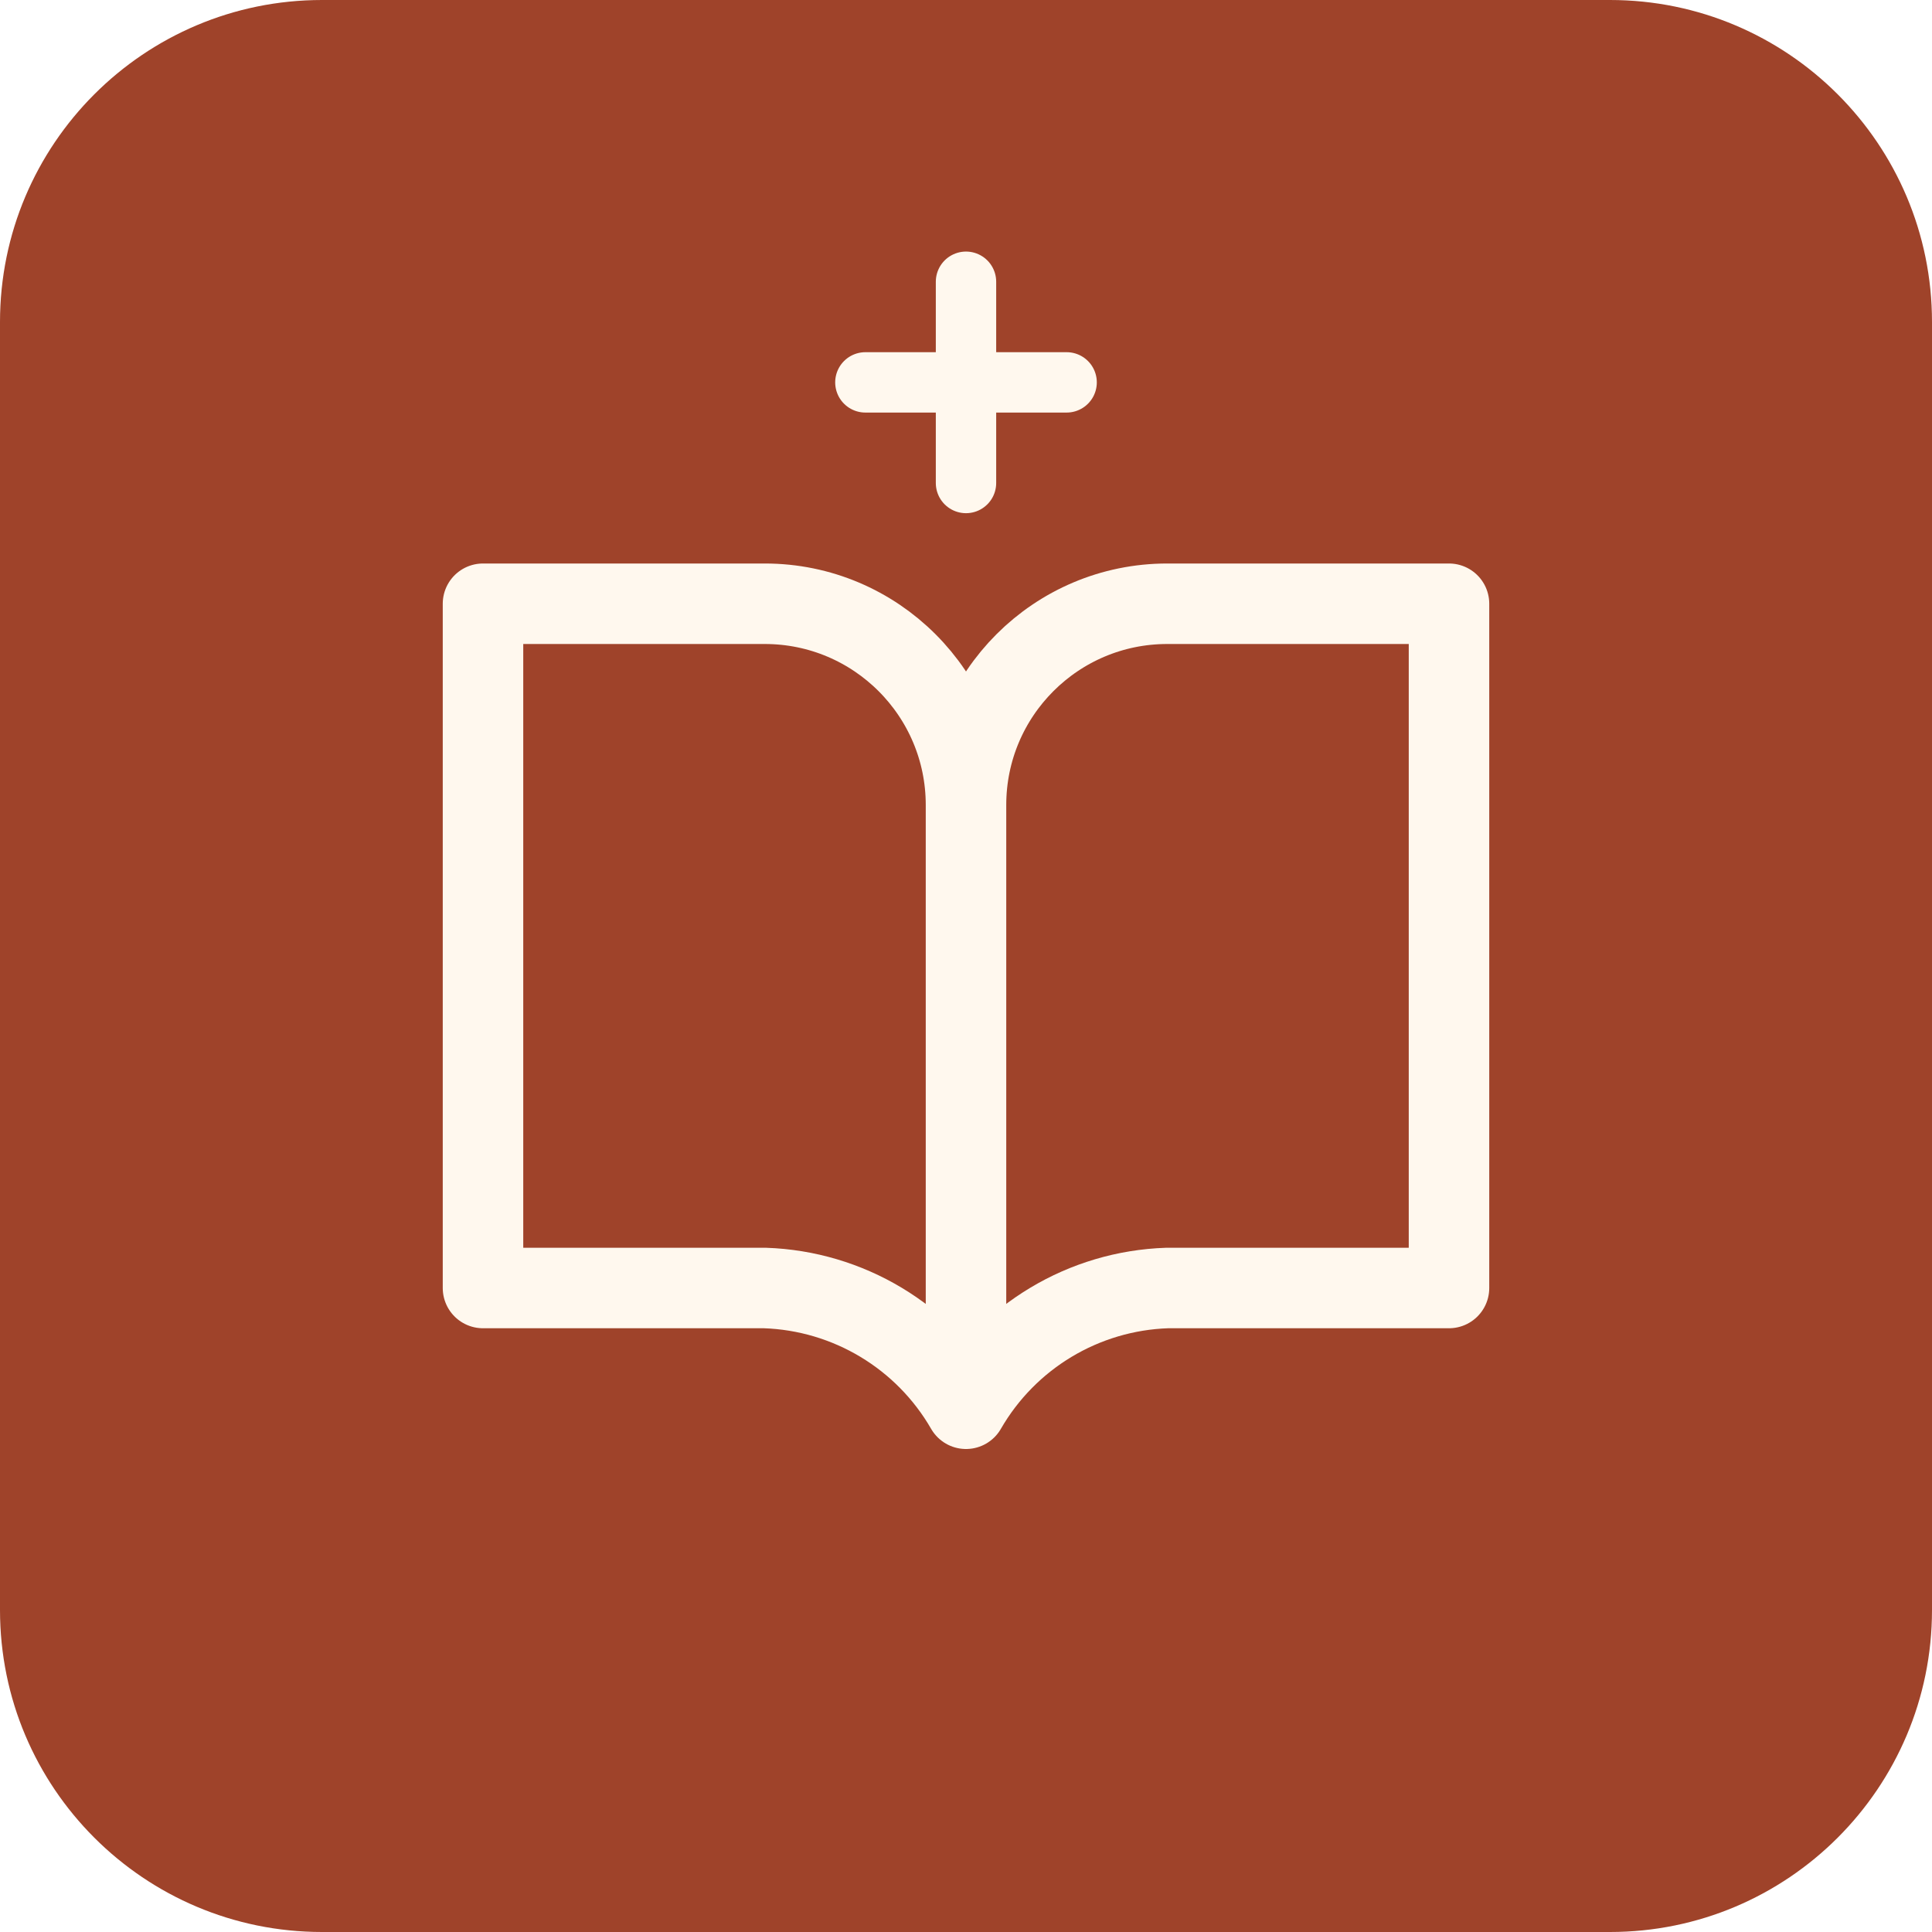
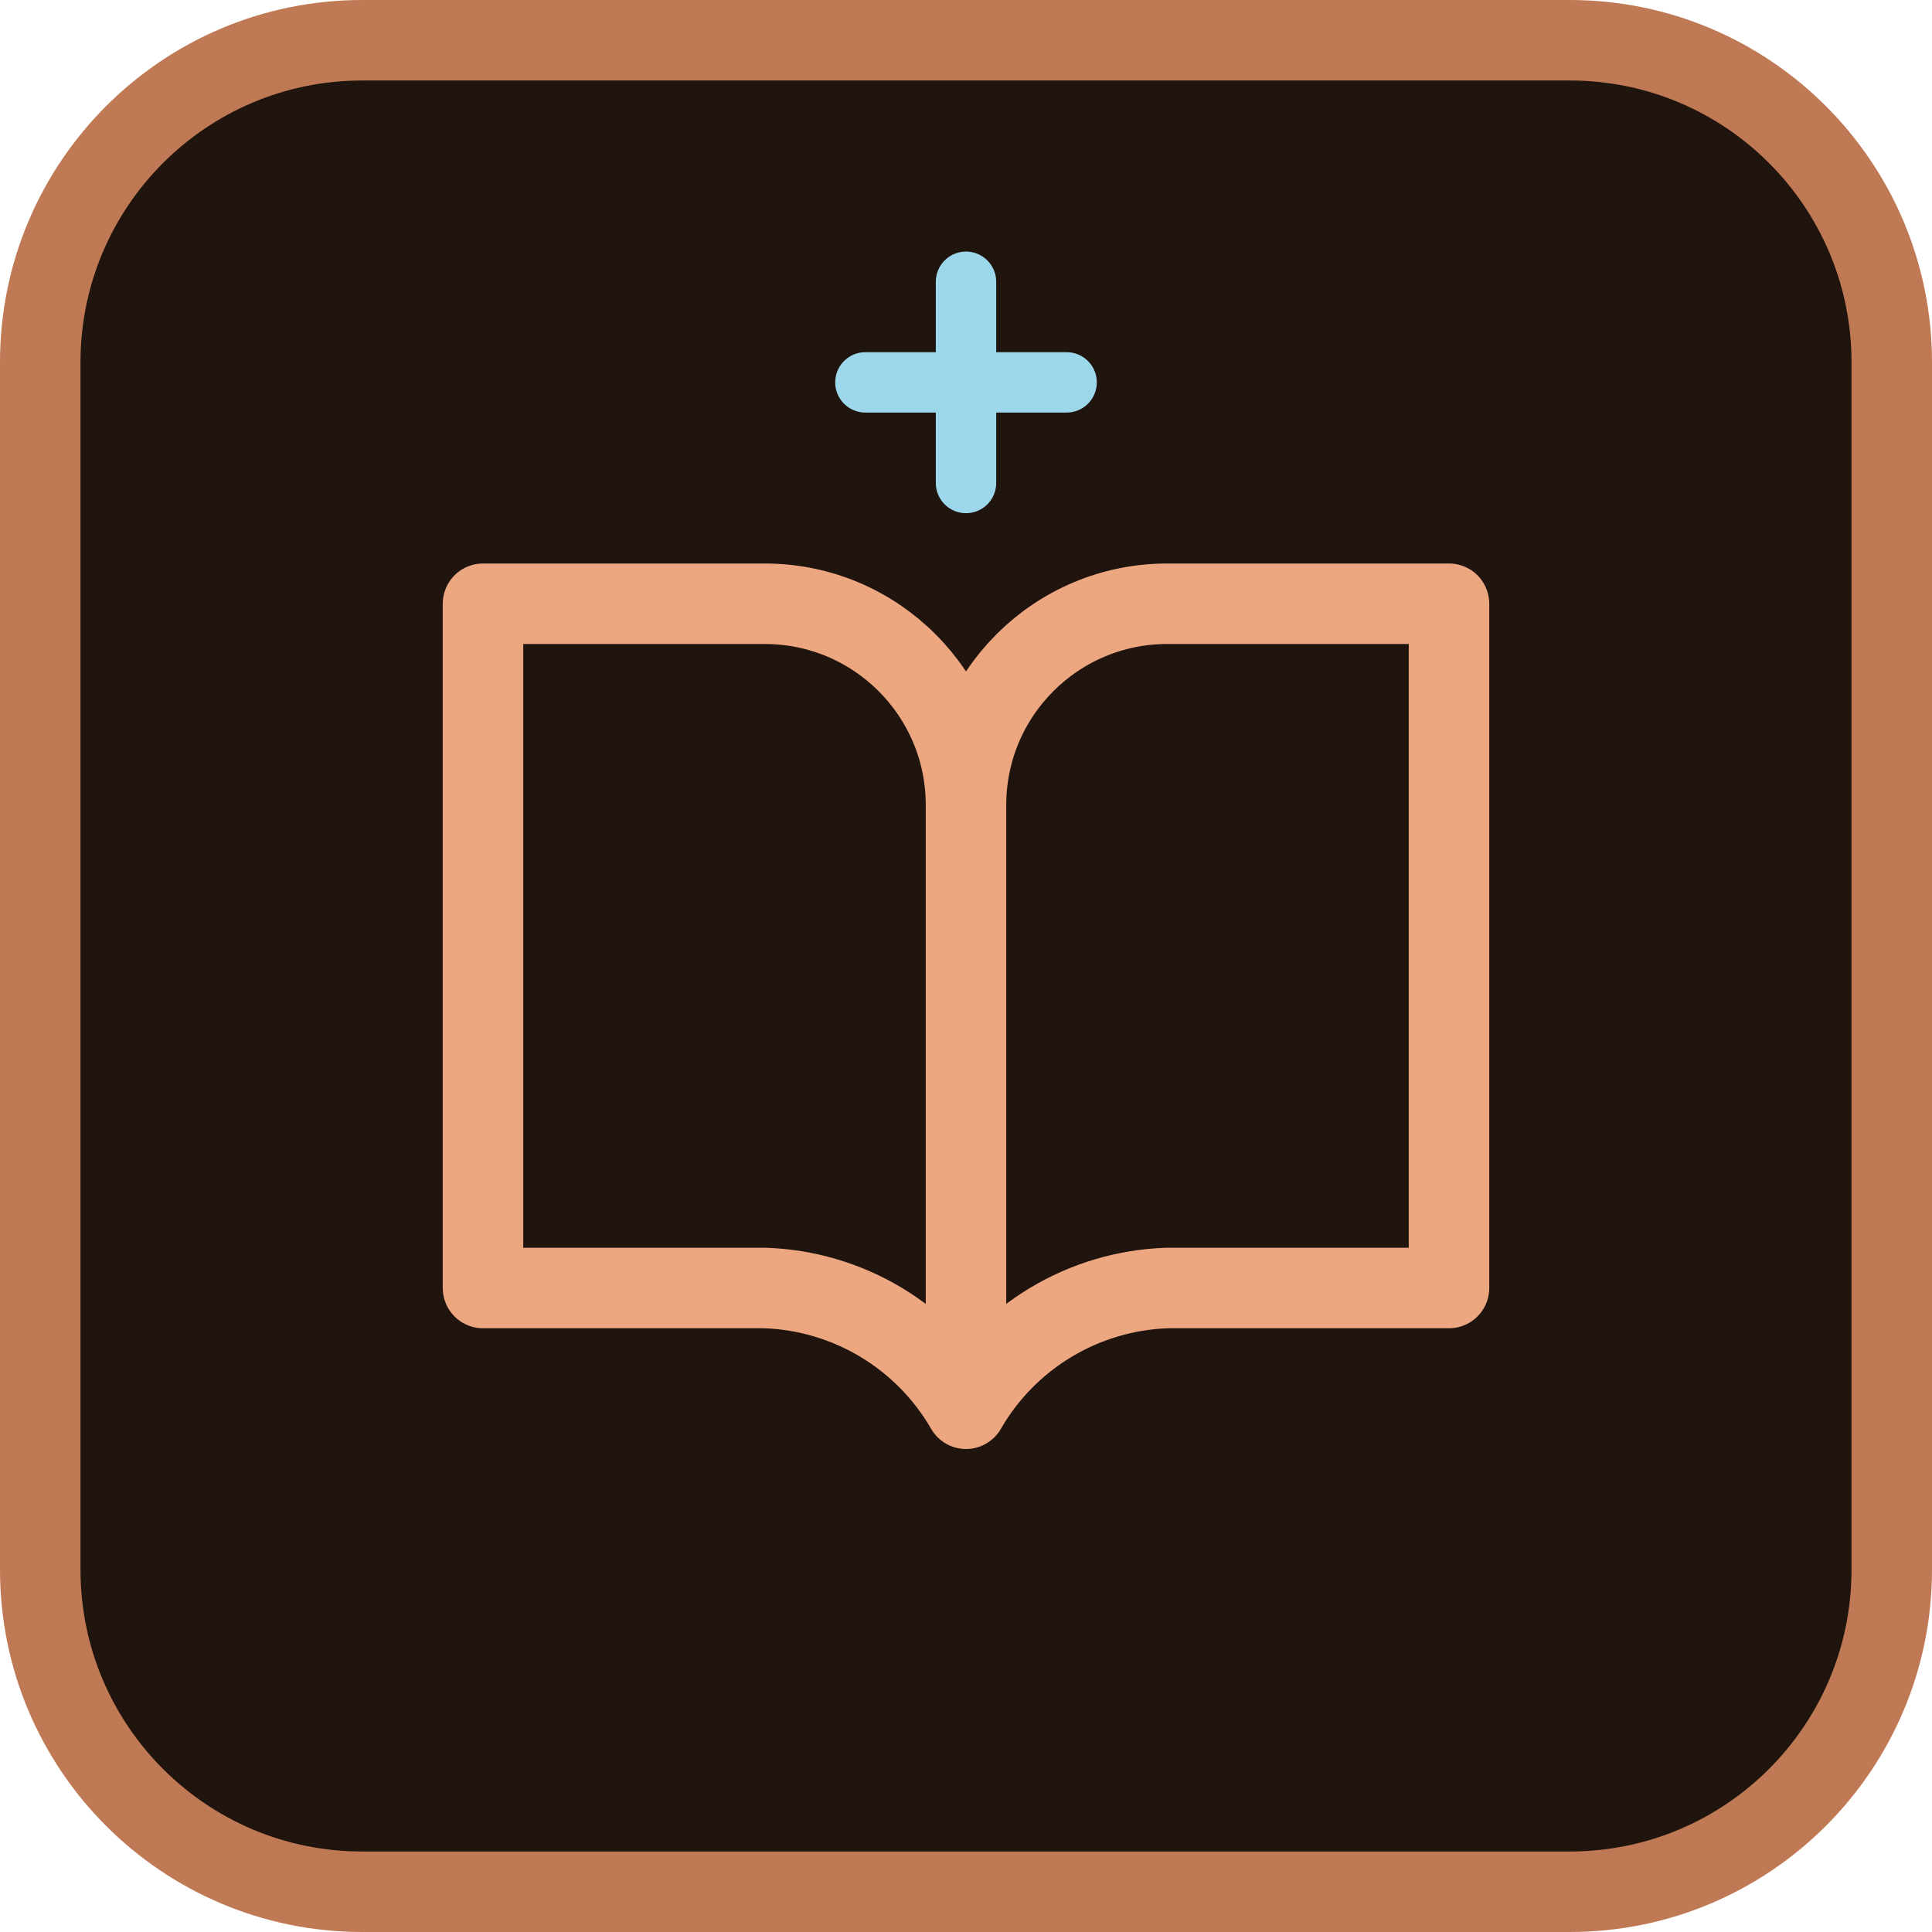
<svg xmlns="http://www.w3.org/2000/svg" viewBox="0 0 48 48">
-   <rect width="48" height="48" rx="8" fill="#9f432a" />
-   <path d="M12 15h7a5 5 0 0 1 5 5v15a6 6 0 0 0-5-3h-7Zm24 0h-7a5 5 0 0 0-5 5v15a6 6 0 0 1 5-3h7Z" fill="none" stroke="#fff8ee" stroke-linecap="round" stroke-linejoin="round" stroke-width="2" />
-   <path d="M24 7v5m-2.5-2.5h5" stroke="#fff8ee" stroke-linecap="round" stroke-width="1.5" />
+   <rect x="1" y="1" width="46" height="46" rx="8" fill="#1f140e" stroke="#bf7954" stroke-width="2" />
+   <path d="M12 15h7a5 5 0 0 1 5 5v15a6 6 0 0 0-5-3h-7Zm24 0h-7a5 5 0 0 0-5 5v15a6 6 0 0 1 5-3h7Z" fill="none" stroke="#eda780" stroke-linecap="round" stroke-linejoin="round" stroke-width="2" />
+   <path d="M24 7v5m-2.5-2.5h5" stroke="#9dd7ec" stroke-linecap="round" stroke-width="1.5" />
</svg>
